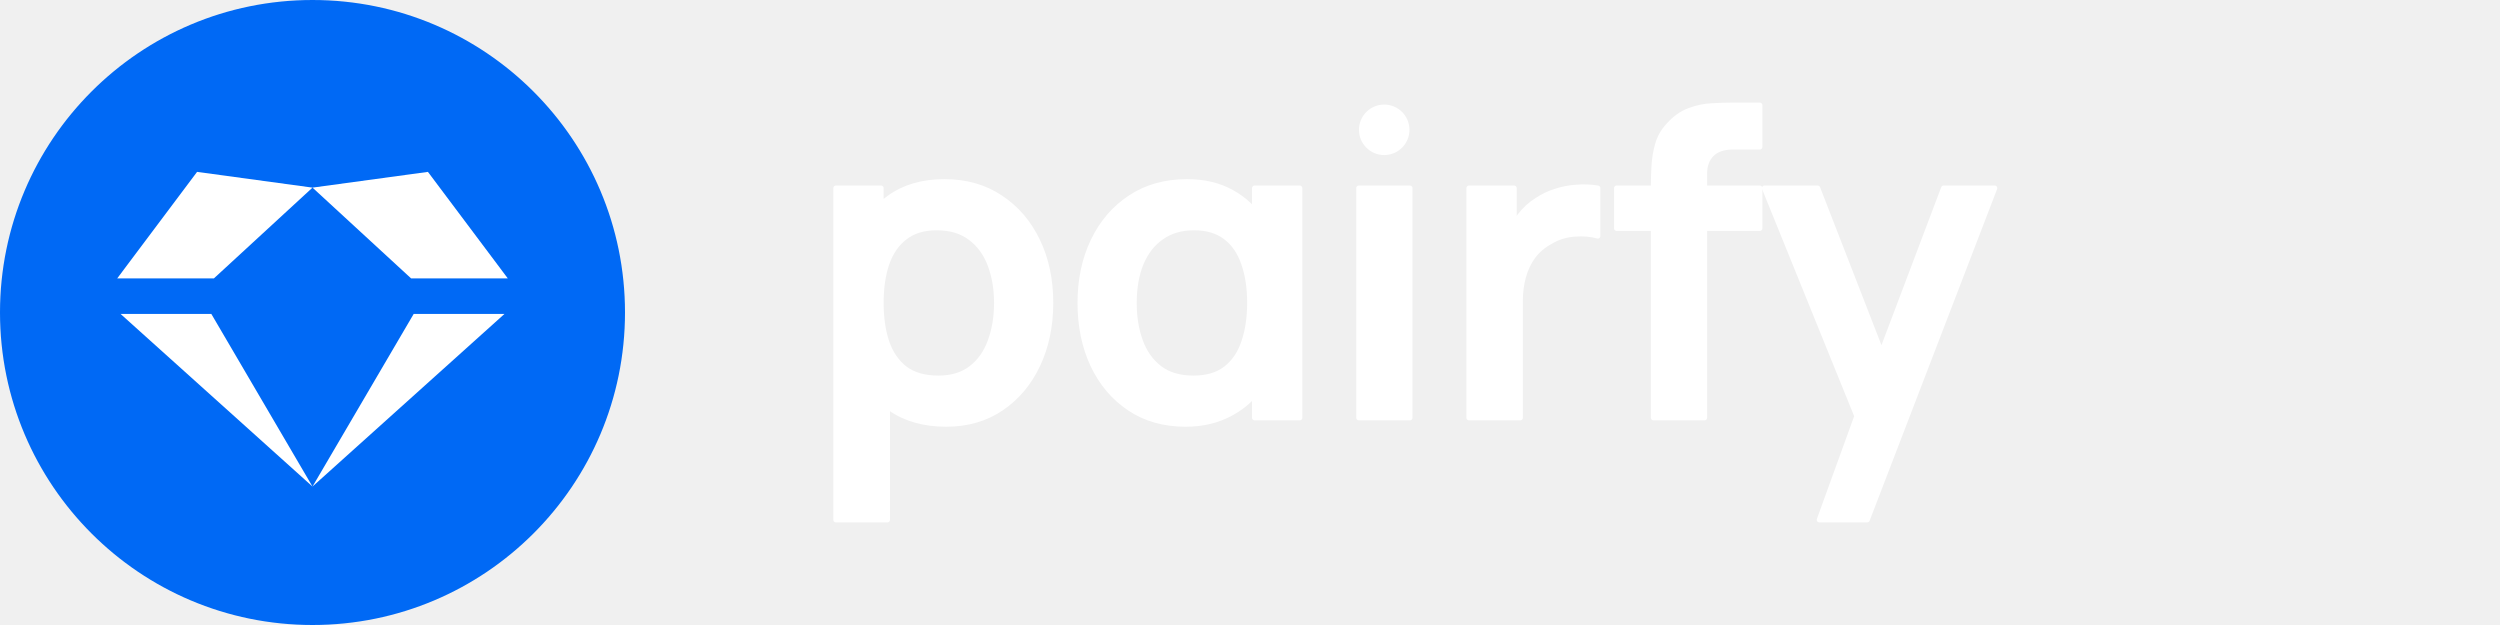
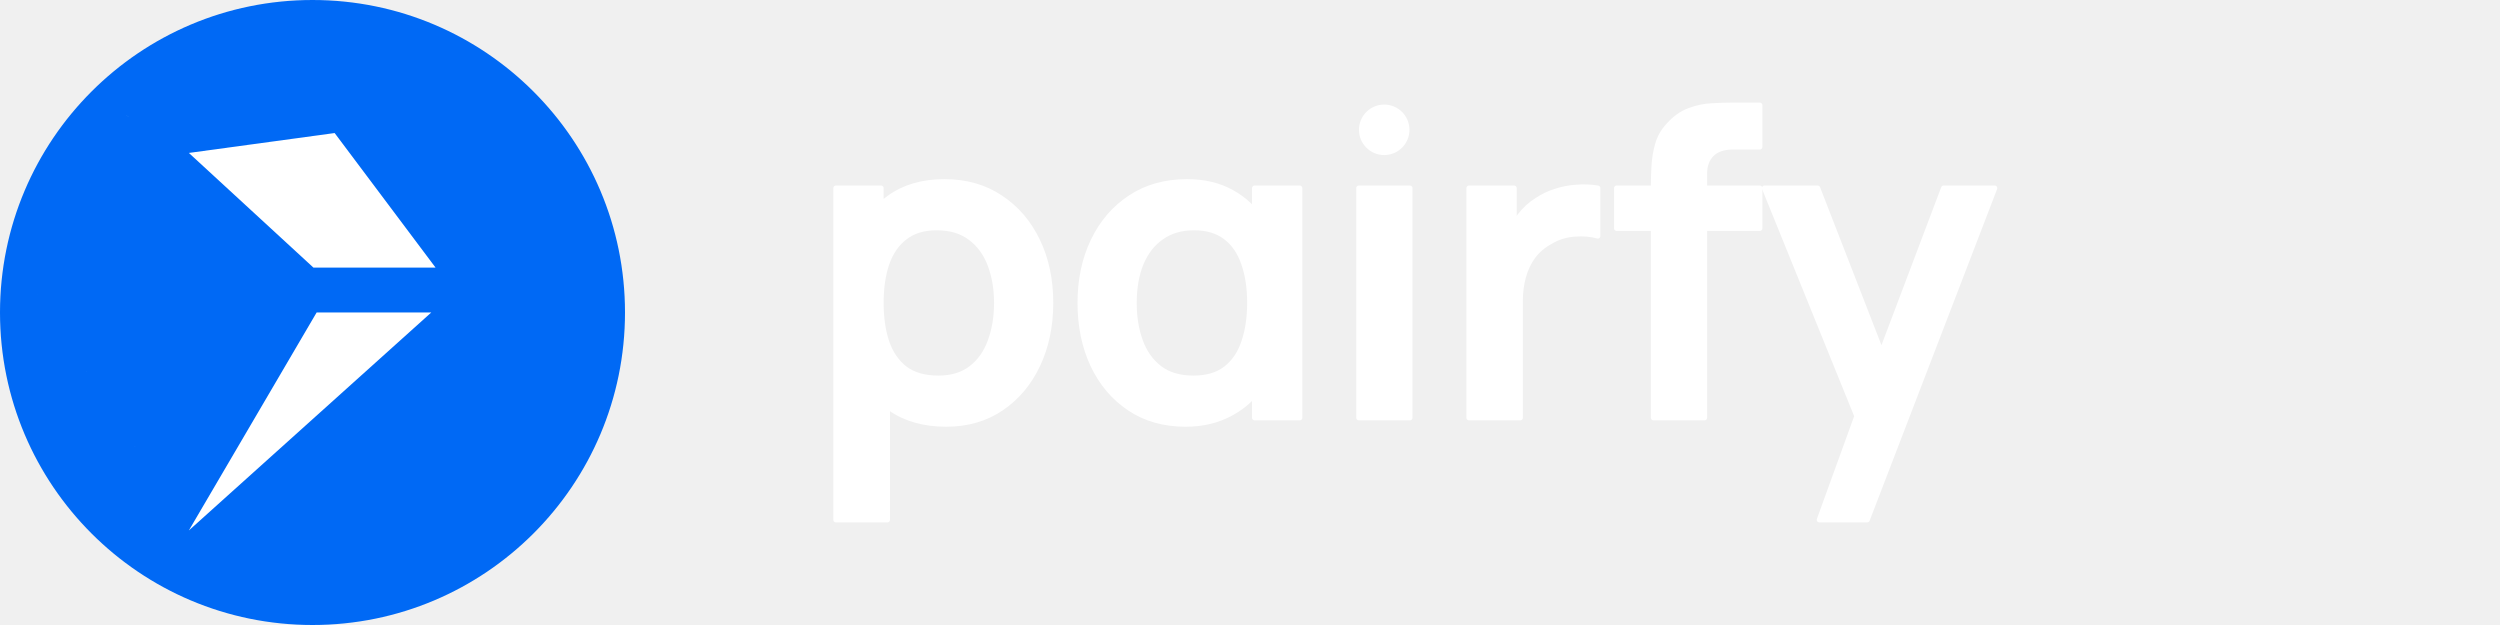
<svg xmlns="http://www.w3.org/2000/svg" width="120px" height="30px" viewBox="0 0 120 30" version="1.1" id="SVGRoot">
  <defs id="defs132">
    <rect x="-1.478" y="42.333" width="127.885" height="23.822" id="rect3454" />
  </defs>
  <g id="layer1" style="display:inline">
    <g aria-label="pαirfy" transform="matrix(0.847065,0,0,0.8503873,39.48821,2.292114)" id="text2212" style="font-size:24px;line-height:1.25;font-family:Manrope;-inkscape-font-specification:Manrope;letter-spacing:-0.25px;fill:#ffffff;stroke:#ffffff;stroke-width:0.295;stroke-linecap:round;stroke-linejoin:round;stroke-miterlimit:10;stroke-dasharray:none;stroke-opacity:1;paint-order:stroke fill markers">
      <path d="m 7.003,21.244 q -1.896,0 -3.18,-0.9 -1.284,-0.9 -1.932,-2.448 -0.648,-1.56 -0.648,-3.492 0,-1.956 0.648,-3.504 0.648,-1.548 1.896,-2.436 1.26,-0.9 3.108,-0.9 1.836,0 3.18,0.9 1.356,0.888 2.1,2.436 0.744,1.536 0.744,3.504 0,1.944 -0.732,3.492 -0.732,1.548 -2.064,2.448 -1.332,0.9 -3.12,0.9 z m -6.252,5.4 v -18.72 h 2.556 v 9.096 h 0.36 v 9.624 z m 5.808,-7.992 q 1.128,0 1.86,-0.564 0.732,-0.564 1.08,-1.524 0.36,-0.972 0.36,-2.16 0,-1.176 -0.36,-2.136 -0.36,-0.972 -1.116,-1.536 -0.756,-0.576 -1.92,-0.576 -1.104,0 -1.8,0.54 -0.696,0.528 -1.032,1.488 -0.324,0.948 -0.324,2.22 0,1.26 0.324,2.22 0.336,0.96 1.044,1.5 0.72,0.528 1.884,0.528 z" style="font-weight:bold;-inkscape-font-specification:'Manrope Bold';fill:#ffffff;stroke:#ffffff;stroke-width:0.295;stroke-linecap:round;stroke-linejoin:round;stroke-miterlimit:10;stroke-dasharray:none;stroke-opacity:1;paint-order:stroke fill markers" id="path103268" />
      <path d="m 20.565,21.244 q -1.836,0 -3.18,-0.9 -1.344,-0.9 -2.076,-2.448 -0.72,-1.548 -0.72,-3.492 0,-1.968 0.744,-3.504 0.744,-1.548 2.1,-2.436 1.356,-0.9 3.216,-0.9 1.452,0 2.532,0.6 1.092,0.6 1.74,1.656 l -0.444,0.612 v -2.508 h 2.556 v 12.96 h -2.556 v -2.532 l 0.444,0.6 q -0.648,1.068 -1.788,1.68 -1.128,0.612 -2.568,0.612 z m 0.444,-2.592 q 1.128,0 1.824,-0.528 0.708,-0.54 1.032,-1.5 0.336,-0.96 0.336,-2.22 0,-1.272 -0.336,-2.22 -0.324,-0.96 -1.02,-1.488 -0.696,-0.54 -1.8,-0.54 -1.08,0 -1.836,0.528 -0.756,0.516 -1.164,1.476 -0.396,0.948 -0.396,2.256 0,1.176 0.348,2.136 0.348,0.96 1.092,1.536 0.744,0.564 1.92,0.564 z" style="font-weight:bold;-inkscape-font-specification:'Manrope Bold';fill:#ffffff;stroke:#ffffff;stroke-width:0.295;stroke-linecap:round;stroke-linejoin:round;stroke-miterlimit:10;stroke-dasharray:none;stroke-opacity:1;paint-order:stroke fill markers" id="path103270" />
      <path d="m 30.383,20.884 v -12.96 h 2.892 v 12.96 z" style="font-weight:bold;-inkscape-font-specification:'Manrope Bold';fill:#ffffff;stroke:#ffffff;stroke-width:0.295;stroke-linecap:round;stroke-linejoin:round;stroke-miterlimit:10;stroke-dasharray:none;stroke-opacity:1;paint-order:stroke fill markers" id="path103272" />
      <path d="m 36.625,20.884 v -12.96 h 2.556 v 3.156 l -0.312,-0.408 q 0.24,-0.648 0.636,-1.176 0.408,-0.54 0.972,-0.888 0.48,-0.324 1.056,-0.504 0.588,-0.192 1.2,-0.228 0.612,-0.048 1.188,0.048 v 2.7 q -0.576,-0.168 -1.332,-0.108 -0.744,0.06 -1.344,0.42 -0.6,0.324 -0.984,0.828 -0.372,0.504 -0.552,1.152 -0.18,0.636 -0.18,1.38 v 6.588 z" style="font-weight:bold;-inkscape-font-specification:'Manrope Bold';fill:#ffffff;stroke:#ffffff;stroke-width:0.295;stroke-linecap:round;stroke-linejoin:round;stroke-miterlimit:10;stroke-dasharray:none;stroke-opacity:1;paint-order:stroke fill markers" id="path103274" />
      <path d="m 47.079,20.884 v -13.164 q 0,-0.492 0.036,-1.08 0.036,-0.6 0.204,-1.188 0.168,-0.588 0.612,-1.068 0.552,-0.612 1.188,-0.84 0.648,-0.24 1.272,-0.264 0.624,-0.036 1.092,-0.036 h 1.62 v 2.352 h -1.5 q -0.828,0 -1.236,0.42 -0.396,0.408 -0.396,1.08 v 13.788 z m -2.088,-10.692 v -2.268 h 8.112 v 2.268 z" style="font-weight:bold;-inkscape-font-specification:'Manrope Bold';fill:#ffffff;stroke:#ffffff;stroke-width:0.295;stroke-linecap:round;stroke-linejoin:round;stroke-miterlimit:10;stroke-dasharray:none;stroke-opacity:1;paint-order:stroke fill markers" id="path103276" />
      <path d="m 56.477,26.644 2.496,-6.852 0.048,2.016 -5.652,-13.884 h 3.012 l 4.008,10.272 h -0.768 l 3.9,-10.272 h 2.892 l -7.224,18.72 z" style="font-weight:bold;-inkscape-font-specification:'Manrope Bold';fill:#ffffff;stroke:#ffffff;stroke-width:0.295;stroke-linecap:round;stroke-linejoin:round;stroke-miterlimit:10;stroke-dasharray:none;stroke-opacity:1;paint-order:stroke fill markers" id="path103278" />
    </g>
    <circle style="display:inline;fill:#ffffff;fill-opacity:1;stroke:#ffffff;stroke-width:0;stroke-linecap:round;stroke-linejoin:round;paint-order:stroke fill markers" id="path20348-4" cx="66.442" cy="6.231" r="1.212" />
  </g>
  <g id="layer2" style="display:inline" />
  <g id="layer3" style="display:inline">
-     <path id="path1688" style="display:inline;fill:#0069f5;fill-opacity:1;stroke:#f9f9f9;stroke-width:0;stroke-linecap:round;stroke-linejoin:round;stroke-miterlimit:4;stroke-dasharray:none;stroke-opacity:1;paint-order:stroke fill markers" d="M 15,5.0000001e-7 A 15,15 0 0 0 5e-7,15 15,15 0 0 0 15,30 15,15 0 0 0 30,15 15,15 0 0 0 15,5.0000001e-7 Z" />
-     <path d="M 24.375,13.364 H 19.734 L 15,9.006 l 5.54,-0.756 z m -14.231,1.705 4.855,8.285 -9.212,-8.285 z m 7.897,0 v 0 l -3.042,8.285 z M 17.724,13.364 15,9.006 Z m 2.133,1.705 h 4.357 l -9.214,8.285 z M 9.46,8.25 15,9.006 10.266,13.364 H 5.625 Z" id="path9322" style="display:inline;fill:#ffffff;stroke-width:0.852" />
+     <path id="path1688" style="display:inline;fill:#0069f5;fill-opacity:1;stroke:#f9f9f9;stroke-width:0;stroke-linecap:round;stroke-linejoin:round;stroke-miterlimit:4;stroke-dasharray:none;stroke-opacity:1;paint-order:stroke fill markers" d="M 15,5.0000008e-7 A 15,15 0 0 0 5.0000068e-7,15 15,15 0 0 0 15,30 a 15,15 0 0 0 15,-15 15,15 0 0 0 -15,-15 z" />
+     <path d="m 20.907,12.845 h -5.862 L 9.065,7.341 16.063,6.386 Z M 9.064,25.463 c -12.63,-19.664 -6.315,-9.832 0,0 z m 0,0 c -12.63,-19.664 -6.315,-9.832 0,0 z m 0.001,-18.122 c -12.631,-7.583 -6.315,-3.792 0,0 z m 6.134,7.657 h 5.503 L 9.064,25.463 Z M 9.065,7.341 c -12.631,-7.583 -6.315,-3.792 0,0 z" id="path9322" style="display:inline;fill:#ffffff;stroke-width:1.076" />
+     <rect style="display:inline;opacity:0;fill:#000000;fill-opacity:1;stroke:#00ffff;stroke-width:0;stroke-linecap:round;stroke-linejoin:round;stroke-miterlimit:4;stroke-dasharray:none;paint-order:stroke fill markers" id="rect1471" width="15" height="30" x="0.038" y="5.0007372e-07" />
+     <rect style="display:inline;opacity:0;fill:#fd0000;fill-opacity:1;stroke:#00ffff;stroke-width:0;stroke-linecap:round;stroke-linejoin:round;stroke-miterlimit:4;stroke-dasharray:none;paint-order:stroke fill markers" id="rect1471-1" width="15" height="30" x="5.0007372e-07" y="-30.038" transform="rotate(90)" />
  </g>
</svg>
